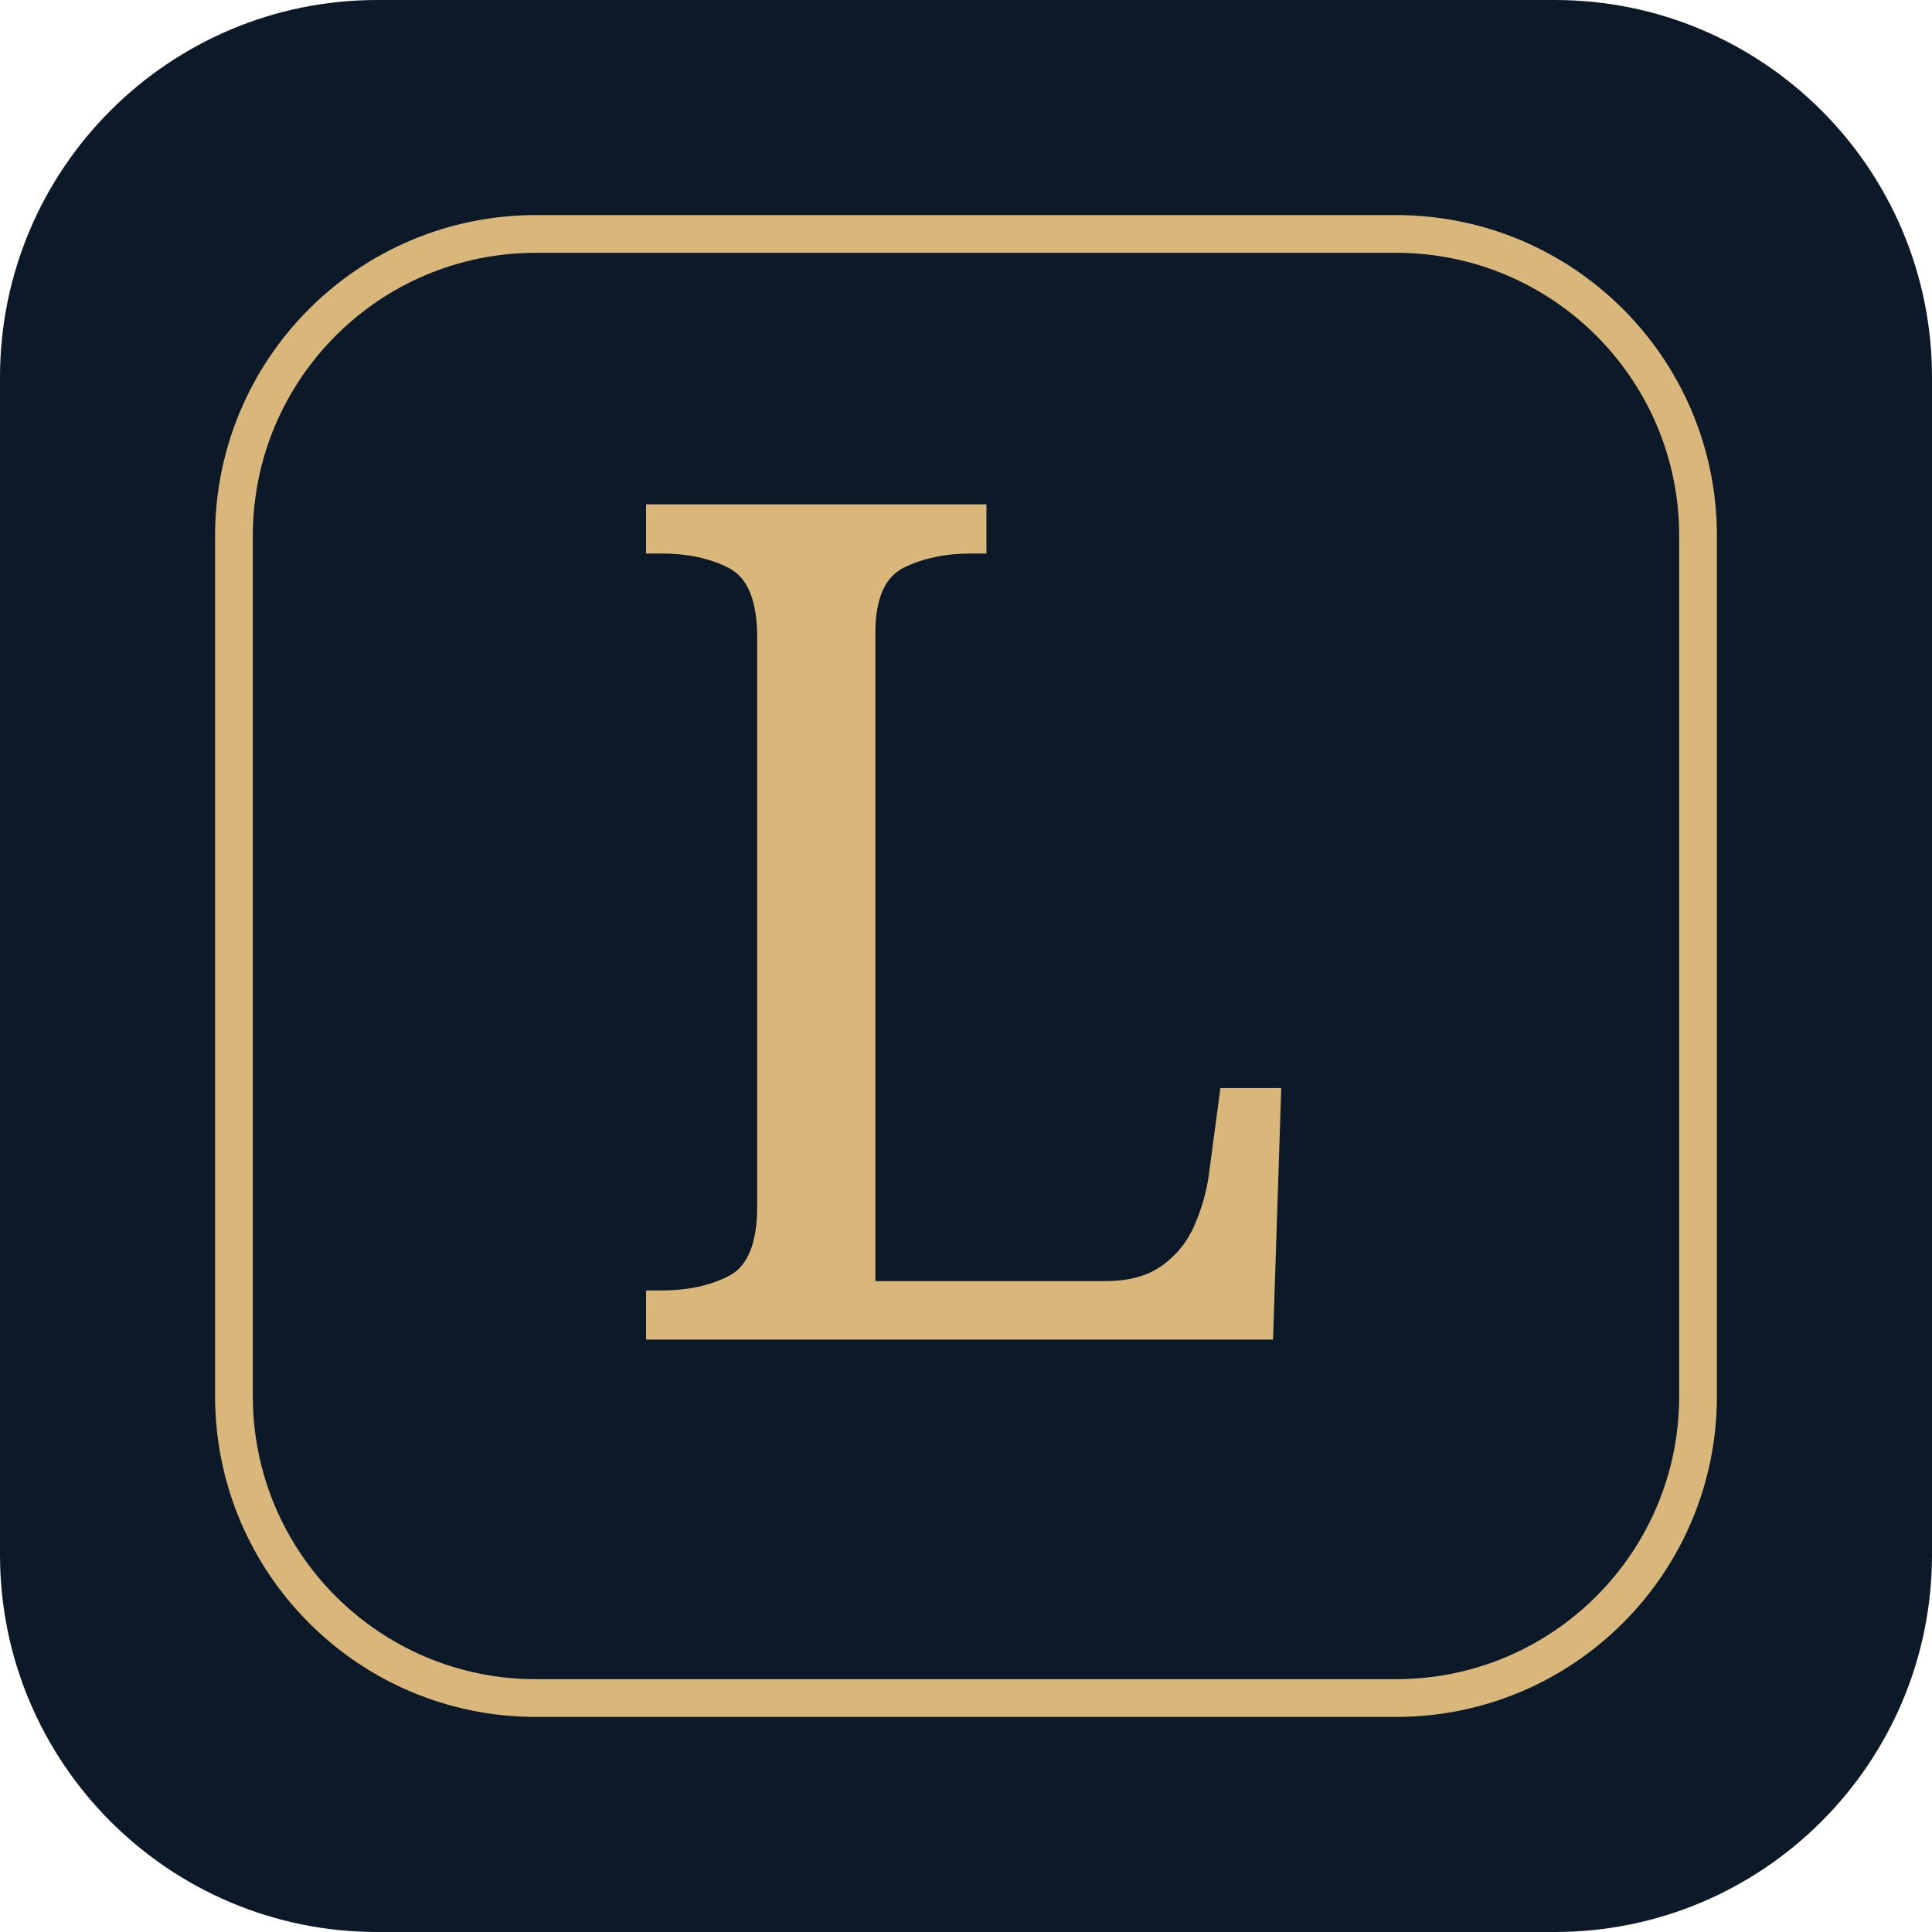
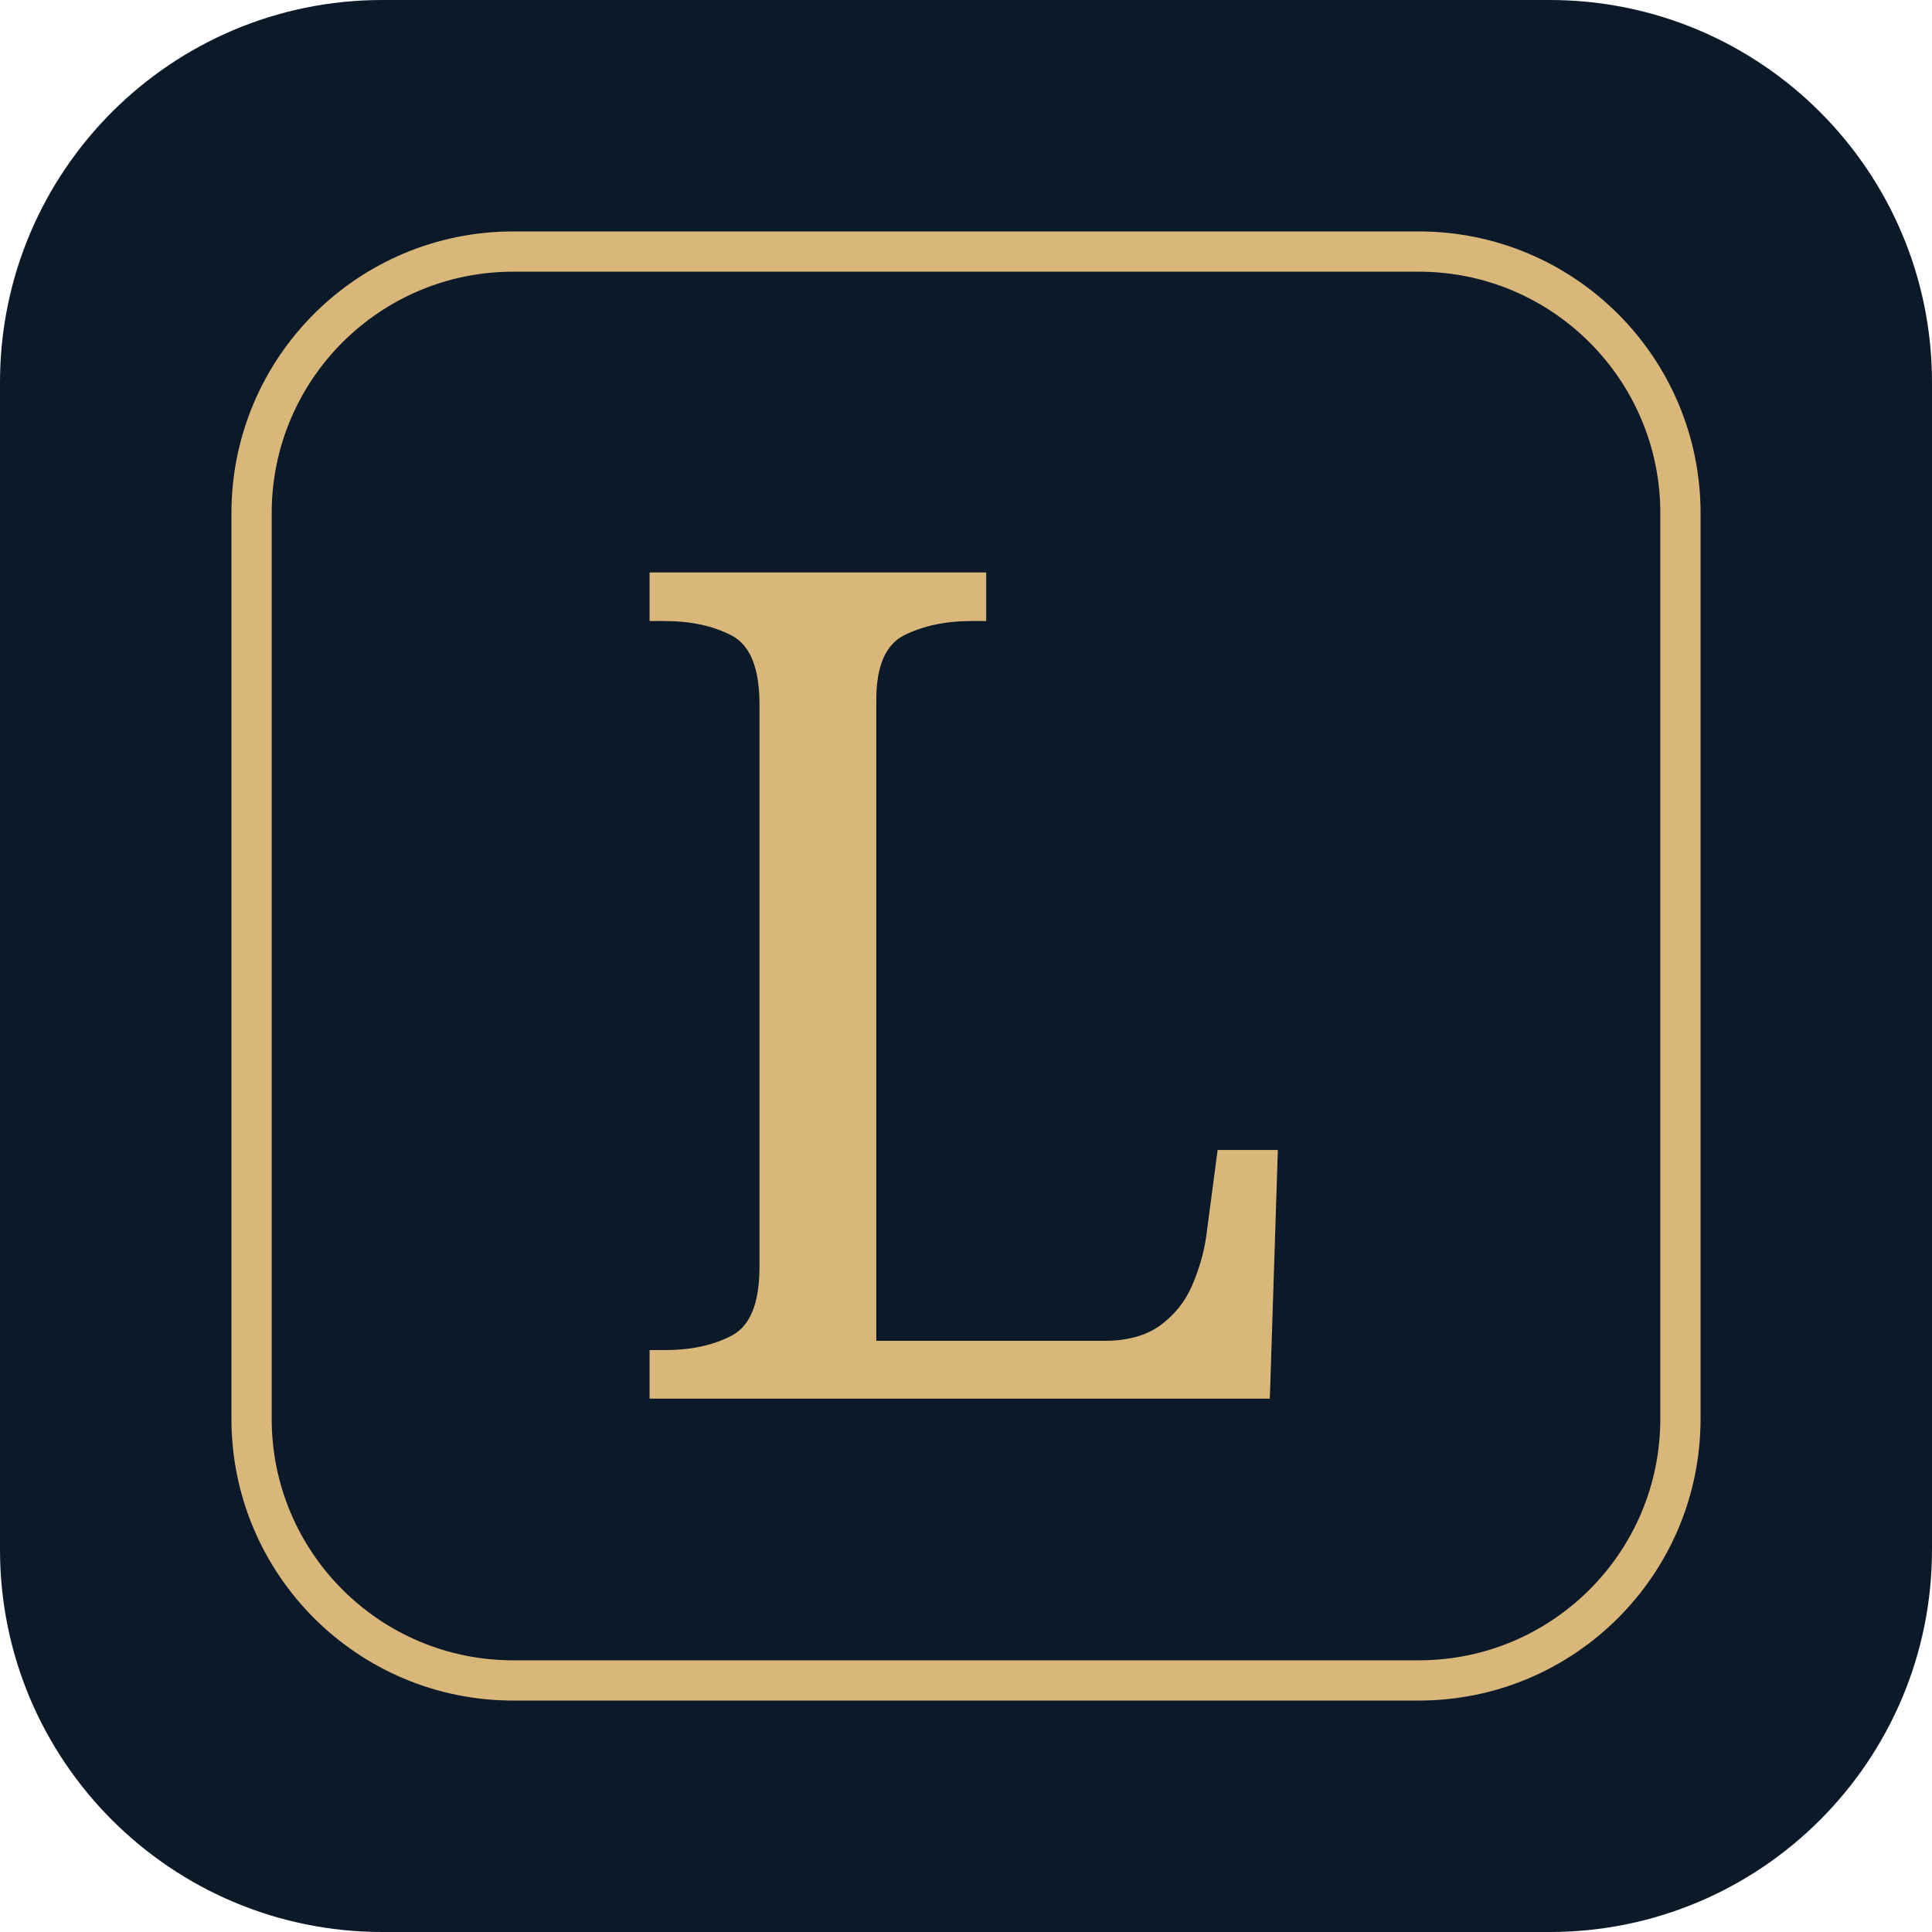
- <svg xmlns="http://www.w3.org/2000/svg" viewBox="0 0 512 512">
-   <rect width="512" height="512" rx="100" fill="#0b1929" />
-   <rect x="62" y="62" width="388" height="388" rx="80" fill="none" stroke="#d9b77a" stroke-width="10" />
-   <text x="256" y="355" font-family="Georgia,serif" font-size="310" text-anchor="middle" fill="#d9b77a">L</text>
+ <svg xmlns="http://www.w3.org/2000/svg" width="192" height="192" viewBox="0 0 192 192">
+   <rect width="192" height="192" rx="38" fill="#0b1929" />
+   <rect x="25" y="25" width="142" height="142" rx="26" fill="none" stroke="#d9b77a" stroke-width="4" />
+   <text x="96" y="139" text-anchor="middle" font-family="Georgia,serif" font-size="115" fill="#d9b77a">L</text>
</svg>
